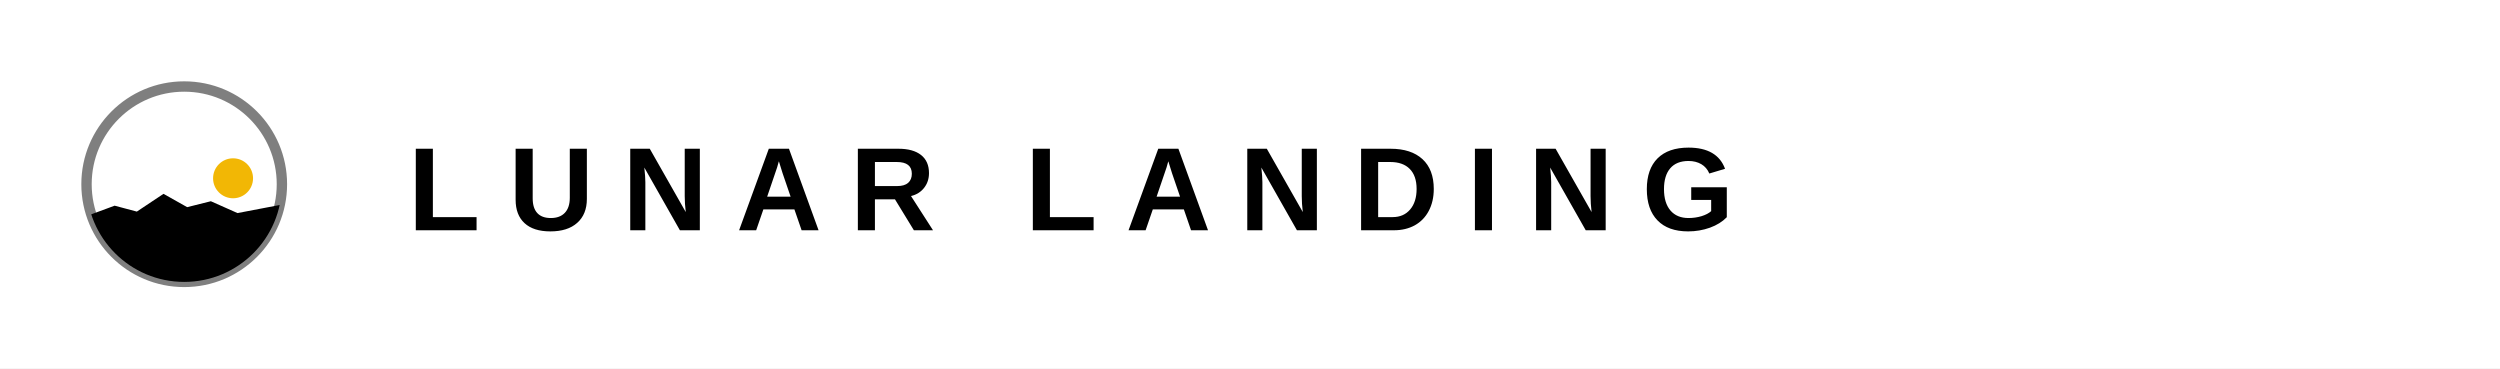
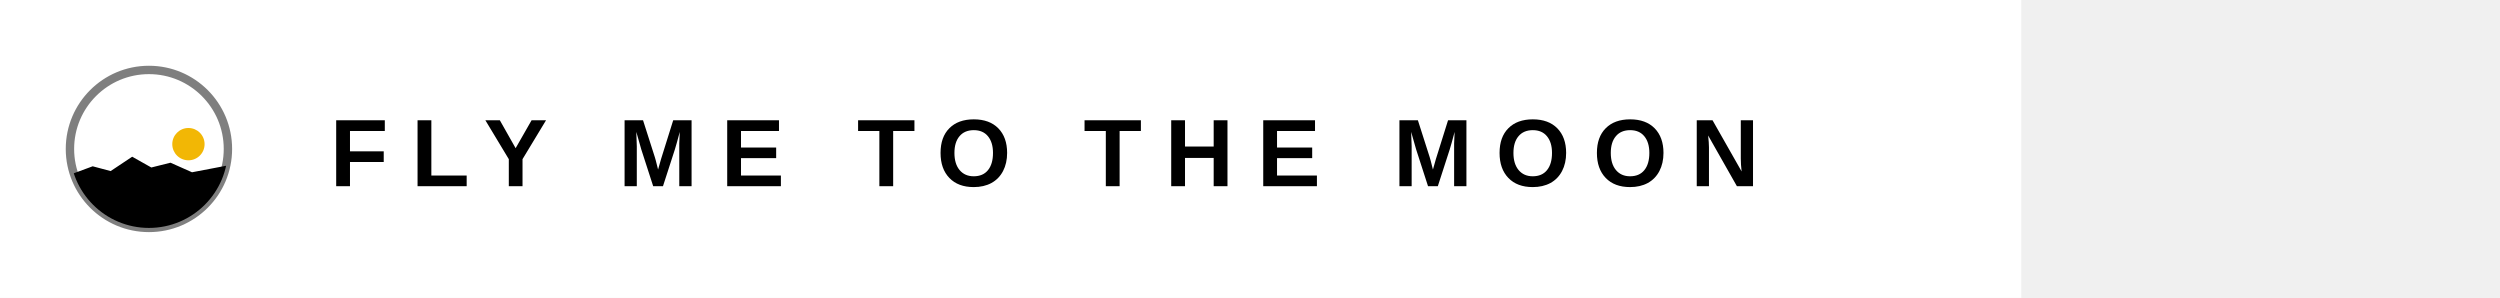
- <svg xmlns="http://www.w3.org/2000/svg" viewBox="0 0 380 56" role="img" aria-label="Lunar Landing">
+ <svg xmlns="http://www.w3.org/2000/svg" viewBox="0 0 470 56" role="img" aria-label="Fly Me to the Moon">
  <rect width="380" height="56" fill="#fff" />
  <g transform="translate(10 10) scale(1.125)">
    <defs>
      <clipPath id="d">
        <circle cx="16" cy="16" r="13.2" />
      </clipPath>
    </defs>
    <circle cx="16" cy="16" r="13.2" fill="none" stroke="#000" stroke-opacity="0.5" stroke-width="1.4" />
    <path d="M2 20.6 L6.6 18.9 L9.6 19.7 L13.2 17.3 L16.4 19.1 L19.6 18.3 L23.2 19.9 L30 18.6 L30 31 L2 31 Z" clip-path="url(#d)" fill="#000" />
    <circle cx="22.6" cy="15.2" r="2.7" fill="#f2b705" />
  </g>
-   <text x="62" y="35" fill="#000" font-family="Archivo, Arial, sans-serif" font-weight="600" font-stretch="125%" font-size="18" letter-spacing="4.3">LUNAR LANDING</text>
+   <text x="62" y="35" fill="#000" font-family="Archivo, Arial, sans-serif" font-weight="600" font-stretch="125%" font-size="18" letter-spacing="4.3">FLY ME TO THE MOON</text>
</svg>
